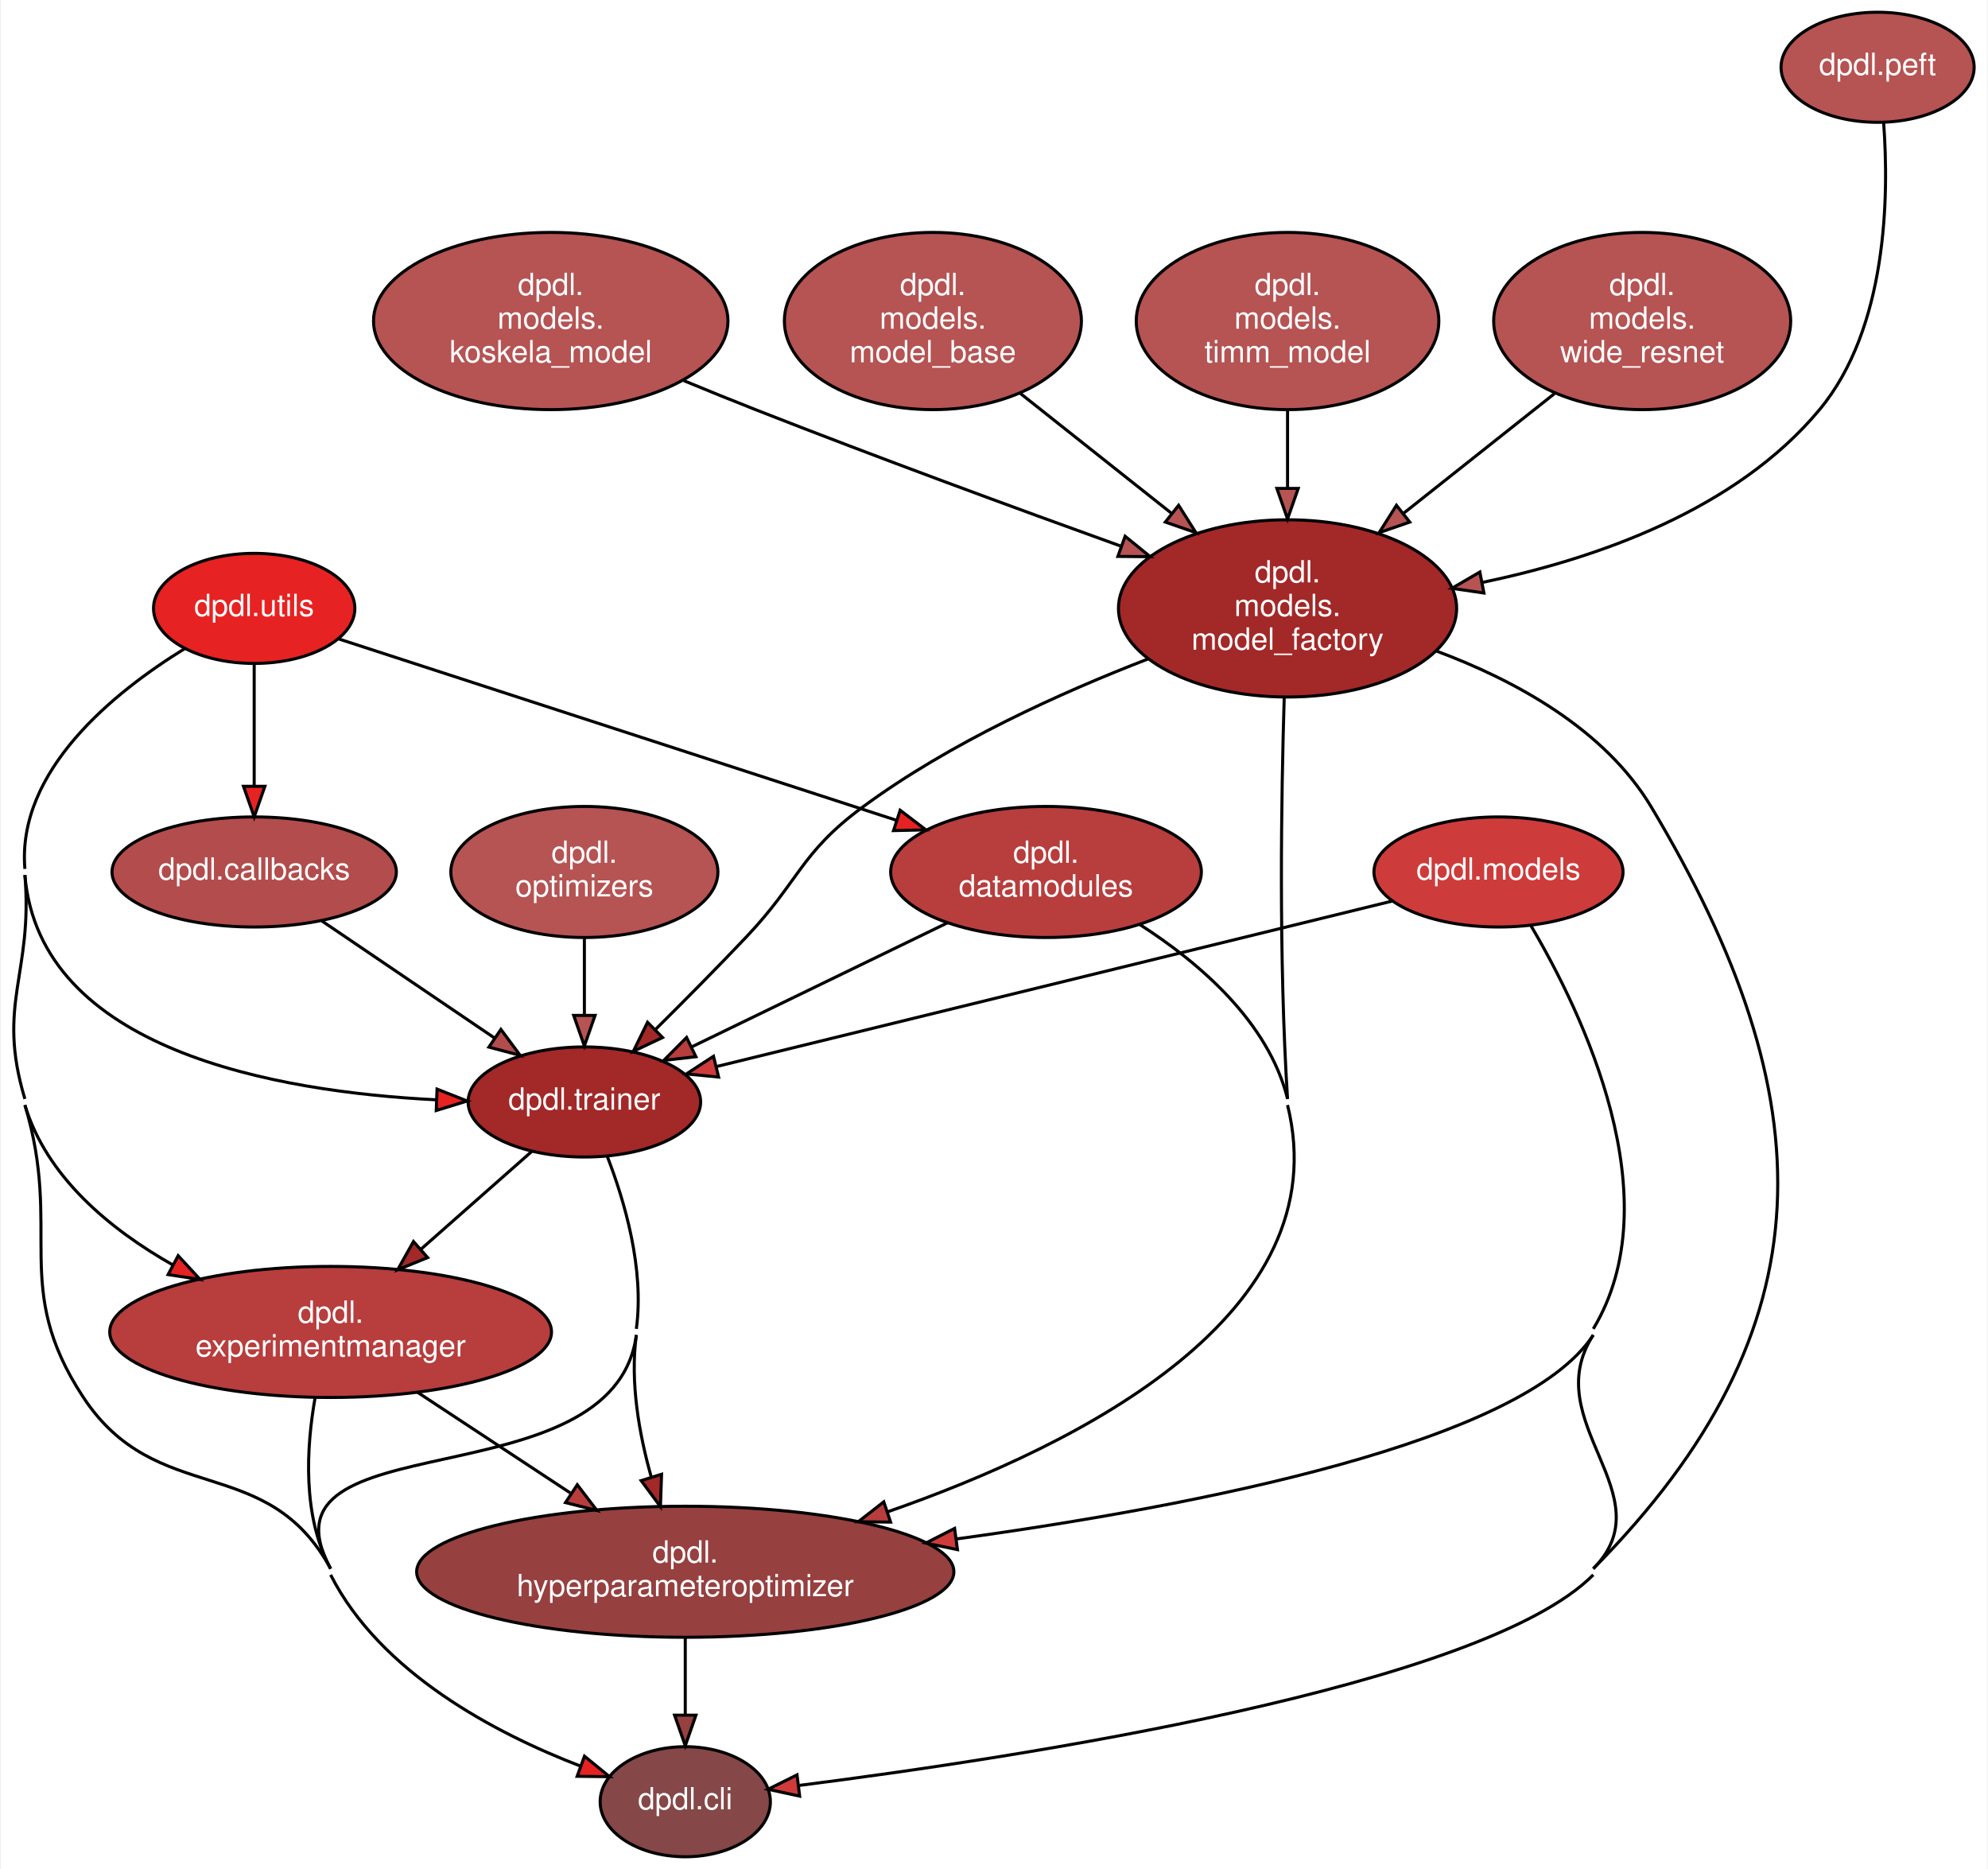
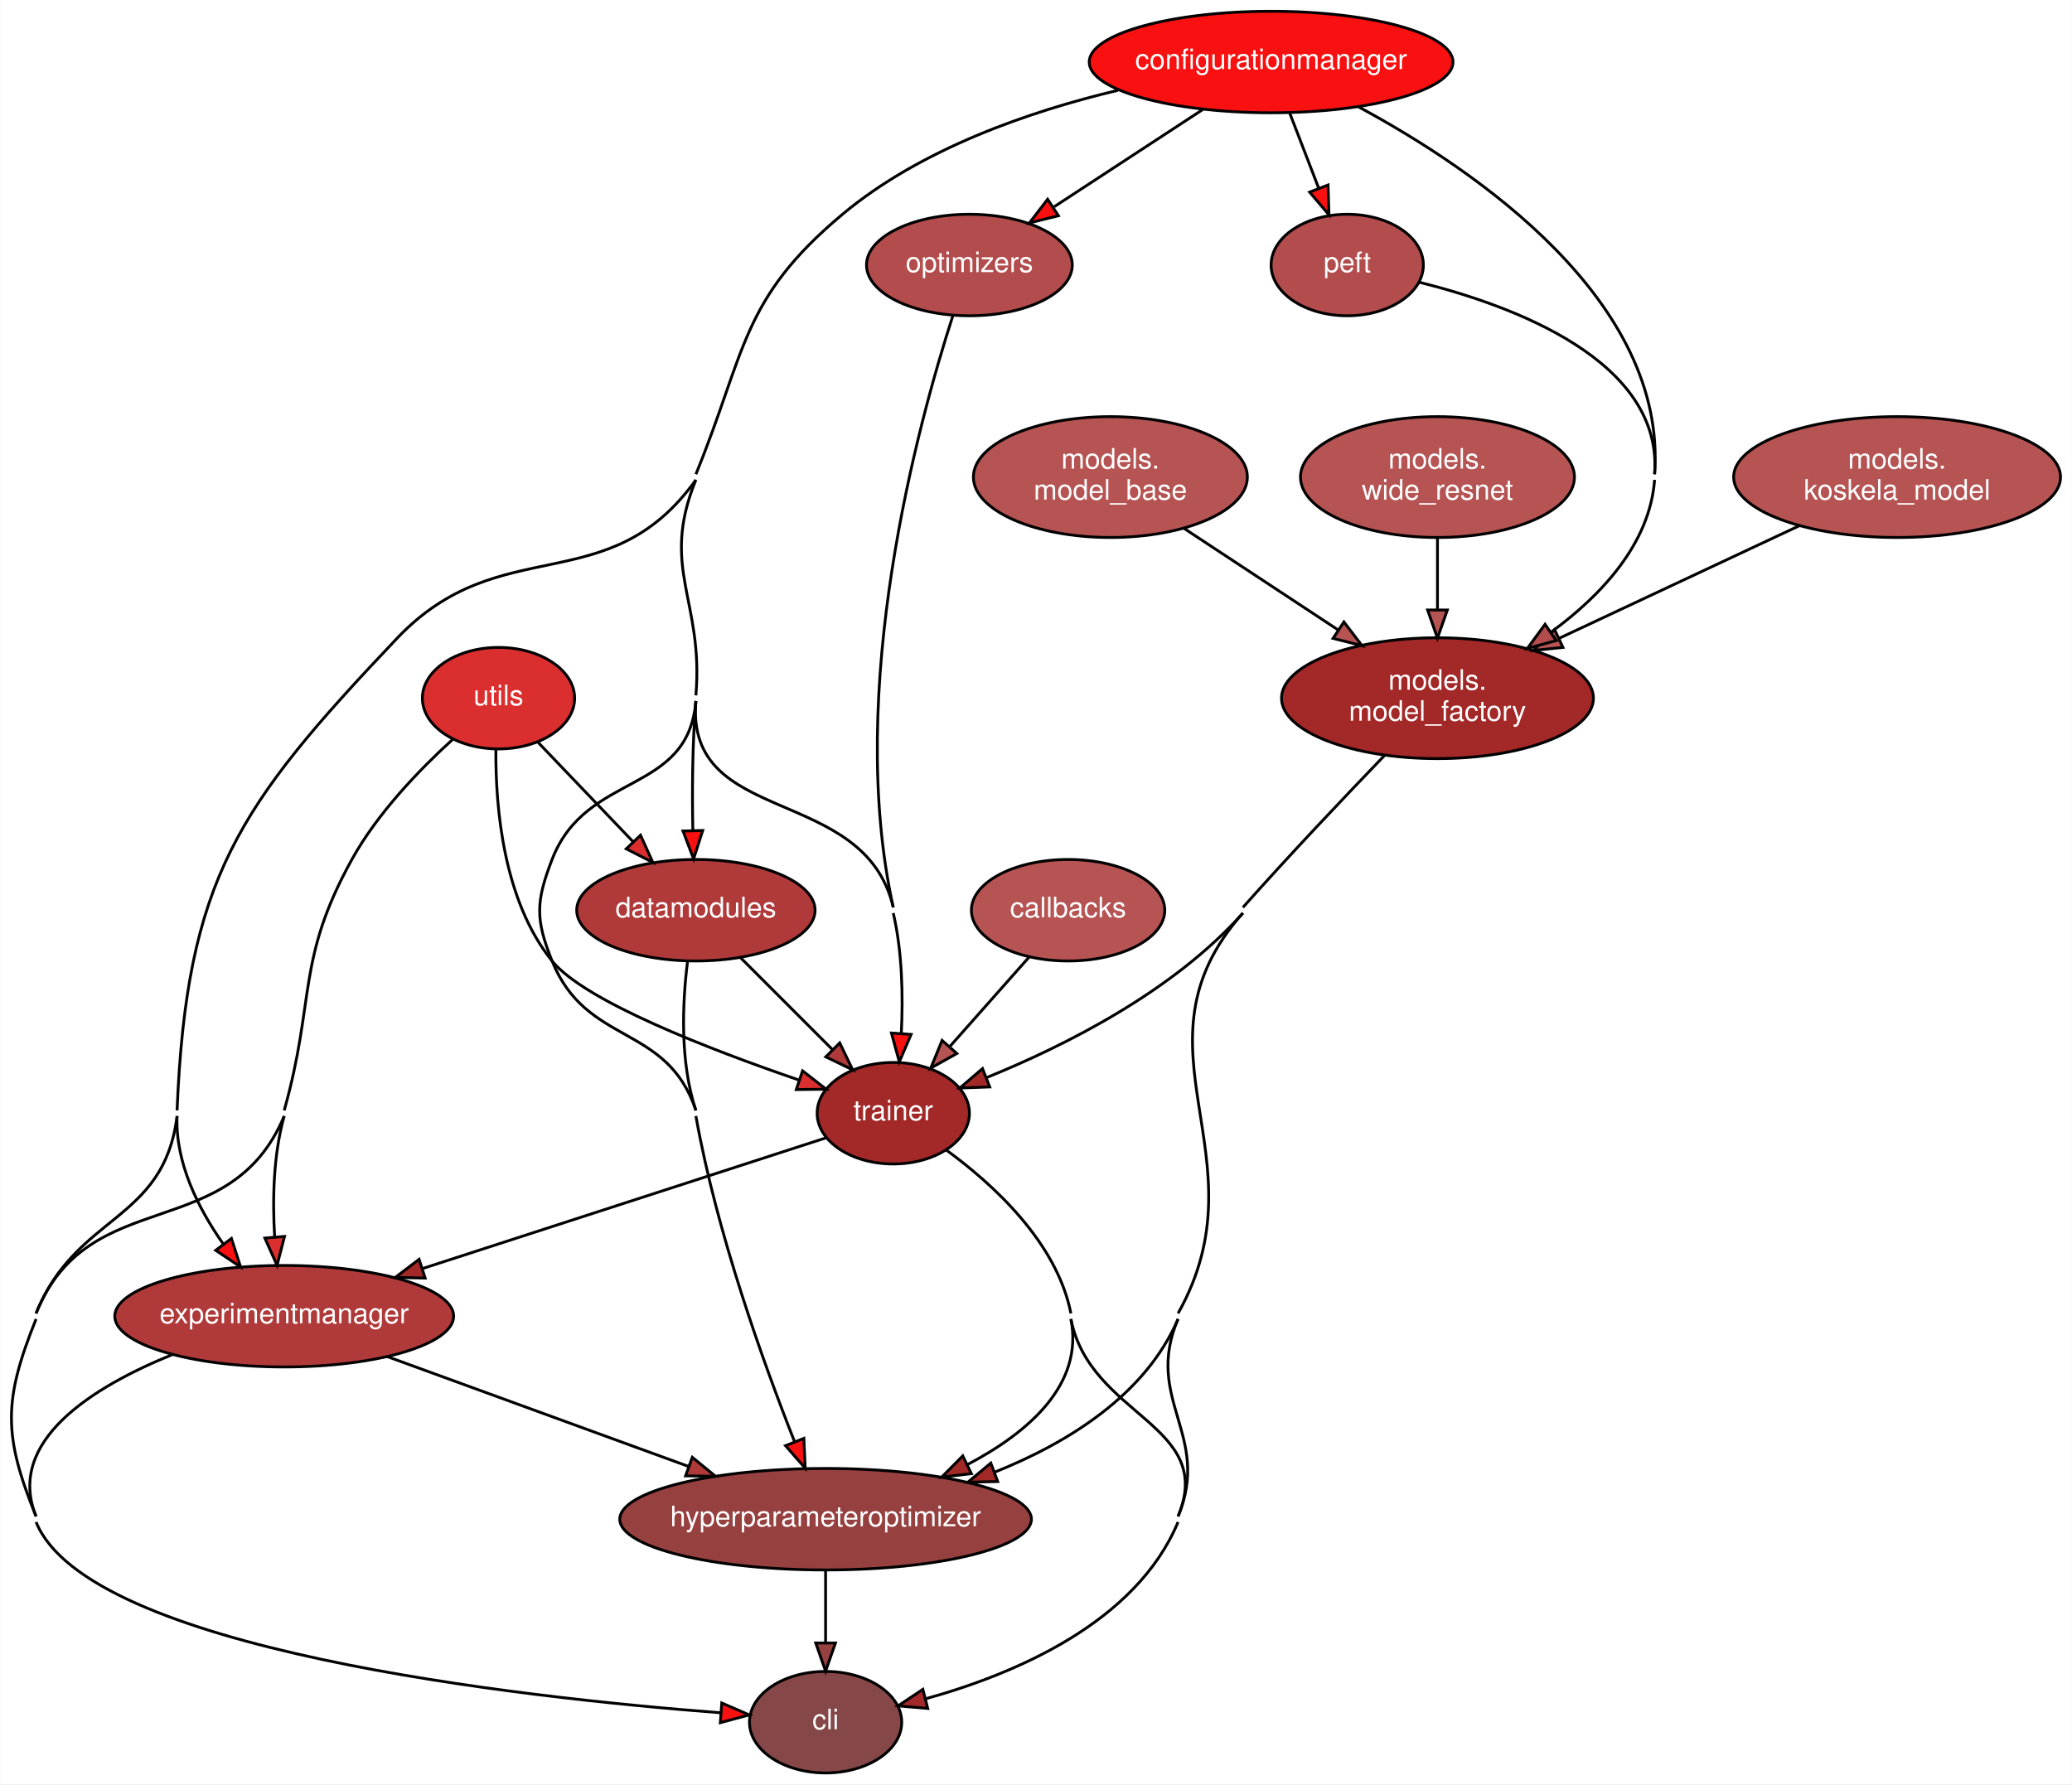
- <svg xmlns="http://www.w3.org/2000/svg" width="650pt" height="611pt" viewBox="0.00 0.00 649.61 611.24">
-   <g id="graph0" class="graph" transform="scale(1 1) rotate(0) translate(4 607.24)">
+ <svg xmlns="http://www.w3.org/2000/svg" width="735pt" height="633pt" viewBox="0.00 0.00 734.72 632.85">
+   <g id="graph0" class="graph" transform="scale(1 1) rotate(0) translate(4 628.85)">
    <style>.edge&gt;path:hover{stroke-width:8}</style>
-     <polygon fill="white" stroke="transparent" points="-4,4 -4,-607.24 645.61,-607.24 645.61,4 -4,4" />
+     <polygon fill="white" stroke="transparent" points="-4,4 -4,-628.85 730.72,-628.85 730.72,4 -4,4" />
    <g id="node1" class="node">
      <style>.edge&gt;path:hover{stroke-width:8}</style>
-       <ellipse fill="#b34c4c" stroke="black" cx="78.82" cy="-322.07" rx="46.51" ry="18" />
-       <text text-anchor="middle" x="78.82" y="-319.57" font-family="Helvetica,sans-Serif" font-size="10.00" fill="#ffffff">dpdl.callbacks</text>
+       <ellipse fill="#b65353" stroke="black" cx="374.74" cy="-306" rx="34.29" ry="18" />
+       <text text-anchor="middle" x="374.74" y="-303.5" font-family="Helvetica,sans-Serif" font-size="10.00" fill="#ffffff">callbacks</text>
+     </g>
+     <g id="node13" class="node">
+       <style>.edge&gt;path:hover{stroke-width:8}</style>
+       <ellipse fill="#a32828" stroke="black" cx="312.74" cy="-234" rx="27" ry="18" />
+       <text text-anchor="middle" x="312.74" y="-231.5" font-family="Helvetica,sans-Serif" font-size="10.00" fill="#ffffff">trainer</text>
+     </g>
+     <g id="edge1" class="edge">
+       <style>.edge&gt;path:hover{stroke-width:8}</style>
+       <path fill="none" stroke="black" d="M360.98,-289.46C352.68,-280.09 341.96,-267.99 332.73,-257.57" />
+       <polygon fill="#b65353" stroke="black" points="335.29,-255.18 326.04,-250.01 330.05,-259.82 335.29,-255.18" />
+     </g>
+     <g id="node2" class="node">
+       <style>.edge&gt;path:hover{stroke-width:8}</style>
+       <ellipse fill="#854747" stroke="black" cx="288.74" cy="-18" rx="27" ry="18" />
+       <text text-anchor="middle" x="288.74" y="-15.5" font-family="Helvetica,sans-Serif" font-size="10.00" fill="#ffffff">cli</text>
+     </g>
+     <g id="node3" class="node">
+       <style>.edge&gt;path:hover{stroke-width:8}</style>
+       <ellipse fill="#f91010" stroke="black" cx="446.74" cy="-606.85" rx="64.51" ry="18" />
+       <text text-anchor="middle" x="446.74" y="-604.35" font-family="Helvetica,sans-Serif" font-size="10.00" fill="#ffffff">configurationmanager</text>
+     </g>
+     <g id="edge2" class="edge">
+       <style>.edge&gt;path:hover{stroke-width:8}</style>
+       <path fill="none" stroke="black" d="M392.41,-596.82C361.07,-589.36 322.5,-576.07 294.74,-552.85 258.65,-522.67 260.55,-504.19 242.74,-460.64" />
+       <path fill="none" stroke="black" d="M242.74,-458.64C211.67,-415.3 173.46,-441.09 136.74,-402.43 80.21,-342.9 62.15,-317.02 58.74,-235" />
+       <path fill="none" stroke="black" d="M58.74,-233C54.01,-195.06 22.99,-198.48 8.74,-163" />
+       <path fill="none" stroke="black" d="M8.74,-161C-2.86,-132.13 -2.95,-119.83 8.74,-91" />
+       <path fill="none" stroke="black" d="M8.74,-89C27.09,-43.75 179.82,-26.82 251.66,-21.33" />
+       <polygon fill="#f91010" stroke="black" points="251.92,-24.81 261.64,-20.59 251.41,-17.83 251.92,-24.81" />
+     </g>
+     <g id="node4" class="node">
+       <style>.edge&gt;path:hover{stroke-width:8}</style>
+       <ellipse fill="#b03a3a" stroke="black" cx="242.74" cy="-306" rx="42.27" ry="18" />
+       <text text-anchor="middle" x="242.74" y="-303.5" font-family="Helvetica,sans-Serif" font-size="10.00" fill="#ffffff">datamodules</text>
+     </g>
+     <g id="edge3" class="edge">
+       <style>.edge&gt;path:hover{stroke-width:8}</style>
+       <path fill="none" stroke="black" d="M242.74,-380.21C241.48,-365.12 241.39,-348.22 241.66,-334.46" />
+       <polygon fill="#f91010" stroke="black" points="245.16,-334.28 241.93,-324.19 238.17,-334.1 245.16,-334.28" />
+     </g>
+     <g id="node5" class="node">
+       <style>.edge&gt;path:hover{stroke-width:8}</style>
+       <ellipse fill="#b03a3a" stroke="black" cx="96.74" cy="-162" rx="60.09" ry="18" />
+       <text text-anchor="middle" x="96.74" y="-159.5" font-family="Helvetica,sans-Serif" font-size="10.00" fill="#ffffff">experimentmanager</text>
+     </g>
+     <g id="edge4" class="edge">
+       <style>.edge&gt;path:hover{stroke-width:8}</style>
+       <path fill="none" stroke="black" d="M58.74,-233C58.06,-216.61 66.17,-200.38 75.07,-187.68" />
+       <polygon fill="#f91010" stroke="black" points="78.02,-189.58 81.26,-179.49 72.43,-185.36 78.02,-189.58" />
+     </g>
+     <g id="node6" class="node">
+       <style>.edge&gt;path:hover{stroke-width:8}</style>
+       <ellipse fill="#964040" stroke="black" cx="288.74" cy="-90" rx="72.99" ry="18" />
+       <text text-anchor="middle" x="288.74" y="-87.5" font-family="Helvetica,sans-Serif" font-size="10.00" fill="#ffffff">hyperparameteroptimizer</text>
+     </g>
+     <g id="edge5" class="edge">
+       <style>.edge&gt;path:hover{stroke-width:8}</style>
+       <path fill="none" stroke="black" d="M242.74,-458.64C229.89,-427.2 245.57,-416.06 242.74,-382.21" />
+       <path fill="none" stroke="black" d="M242.74,-380.21C239.93,-346.6 203.89,-355.47 191.74,-324 185.98,-309.07 185.76,-302.84 191.74,-288 203.96,-257.68 232.4,-266.01 242.74,-235" />
+       <path fill="none" stroke="black" d="M242.74,-233C250.11,-191.65 266.59,-145.73 277.69,-117.61" />
+       <polygon fill="#f91010" stroke="black" points="281.03,-118.68 281.51,-108.1 274.53,-116.07 281.03,-118.68" />
+     </g>
+     <g id="node9" class="node">
+       <style>.edge&gt;path:hover{stroke-width:8}</style>
+       <ellipse fill="#a32828" stroke="black" cx="505.74" cy="-381.21" rx="55.31" ry="21.43" />
+       <text text-anchor="middle" x="505.74" y="-384.21" font-family="Helvetica,sans-Serif" font-size="10.00" fill="#ffffff">models.</text>
+       <text text-anchor="middle" x="505.74" y="-373.21" font-family="Helvetica,sans-Serif" font-size="10.00" fill="#ffffff">model_factory</text>
+     </g>
+     <g id="edge6" class="edge">
+       <style>.edge&gt;path:hover{stroke-width:8}</style>
+       <path fill="none" stroke="black" d="M477.85,-590.89C519.4,-568.47 587.33,-522.12 582.74,-460.64" />
+     </g>
+     <g id="node11" class="node">
+       <style>.edge&gt;path:hover{stroke-width:8}</style>
+       <ellipse fill="#b34c4c" stroke="black" cx="339.74" cy="-534.85" rx="36.49" ry="18" />
+       <text text-anchor="middle" x="339.74" y="-532.35" font-family="Helvetica,sans-Serif" font-size="10.00" fill="#ffffff">optimizers</text>
+     </g>
+     <g id="edge7" class="edge">
+       <style>.edge&gt;path:hover{stroke-width:8}</style>
+       <path fill="none" stroke="black" d="M422.46,-589.97C406.85,-579.76 386.46,-566.42 369.83,-555.54" />
+       <polygon fill="#f91010" stroke="black" points="371.31,-552.33 361.03,-549.78 367.48,-558.18 371.31,-552.33" />
+     </g>
+     <g id="node12" class="node">
+       <style>.edge&gt;path:hover{stroke-width:8}</style>
+       <ellipse fill="#b34c4c" stroke="black" cx="473.74" cy="-534.85" rx="27" ry="18" />
+       <text text-anchor="middle" x="473.74" y="-532.35" font-family="Helvetica,sans-Serif" font-size="10.00" fill="#ffffff">peft</text>
+     </g>
+     <g id="edge8" class="edge">
+       <style>.edge&gt;path:hover{stroke-width:8}</style>
+       <path fill="none" stroke="black" d="M453.28,-588.91C456.36,-580.91 460.11,-571.18 463.56,-562.25" />
+       <polygon fill="#f91010" stroke="black" points="466.93,-563.23 467.26,-552.64 460.4,-560.71 466.93,-563.23" />
+     </g>
+     <g id="edge9" class="edge">
+       <style>.edge&gt;path:hover{stroke-width:8}</style>
+       <path fill="none" stroke="black" d="M242.74,-380.21C238.99,-335.35 302.54,-350.85 312.74,-307" />
+       <path fill="none" stroke="black" d="M312.74,-305C315.95,-291.22 316.24,-275.5 315.6,-262.45" />
+       <polygon fill="#f91010" stroke="black" points="319.07,-261.95 314.89,-252.22 312.09,-262.44 319.07,-261.95" />
+     </g>
+     <g id="edge10" class="edge">
+       <style>.edge&gt;path:hover{stroke-width:8}</style>
+       <path fill="none" stroke="black" d="M239.78,-287.83C237.97,-273.35 236.98,-252.29 242.74,-235" />
+     </g>
+     <g id="edge11" class="edge">
+       <style>.edge&gt;path:hover{stroke-width:8}</style>
+       <path fill="none" stroke="black" d="M258.62,-289.12C268.23,-279.51 280.61,-267.13 291.11,-256.63" />
+       <polygon fill="#b03a3a" stroke="black" points="293.75,-258.94 298.35,-249.39 288.8,-253.99 293.75,-258.94" />
+     </g>
+     <g id="edge12" class="edge">
+       <style>.edge&gt;path:hover{stroke-width:8}</style>
+       <path fill="none" stroke="black" d="M57.17,-148.43C28.99,-136.99 -2.12,-117.77 8.74,-91" />
+     </g>
+     <g id="edge13" class="edge">
+       <style>.edge&gt;path:hover{stroke-width:8}</style>
+       <path fill="none" stroke="black" d="M133.31,-147.67C163.61,-136.62 206.94,-120.82 240.15,-108.71" />
+       <polygon fill="#b03a3a" stroke="black" points="241.47,-111.96 249.67,-105.24 239.08,-105.38 241.47,-111.96" />
+     </g>
+     <g id="edge14" class="edge">
+       <style>.edge&gt;path:hover{stroke-width:8}</style>
+       <path fill="none" stroke="black" d="M288.74,-71.7C288.74,-63.98 288.74,-54.71 288.74,-46.11" />
+       <polygon fill="#964040" stroke="black" points="292.24,-46.1 288.74,-36.1 285.24,-46.1 292.24,-46.1" />
+     </g>
+     <g id="node7" class="node">
+       <style>.edge&gt;path:hover{stroke-width:8}</style>
+       <ellipse fill="#b65353" stroke="black" cx="668.74" cy="-459.64" rx="57.97" ry="21.43" />
+       <text text-anchor="middle" x="668.74" y="-462.64" font-family="Helvetica,sans-Serif" font-size="10.00" fill="#ffffff">models.</text>
+       <text text-anchor="middle" x="668.74" y="-451.64" font-family="Helvetica,sans-Serif" font-size="10.00" fill="#ffffff">koskela_model</text>
+     </g>
+     <g id="edge15" class="edge">
+       <style>.edge&gt;path:hover{stroke-width:8}</style>
+       <path fill="none" stroke="black" d="M634.17,-442.43C609.26,-430.75 575.47,-414.91 548.81,-402.41" />
+       <polygon fill="#b65353" stroke="black" points="550.24,-399.21 539.7,-398.14 547.27,-405.55 550.24,-399.21" />
+     </g>
+     <g id="node8" class="node">
+       <style>.edge&gt;path:hover{stroke-width:8}</style>
+       <ellipse fill="#b65353" stroke="black" cx="389.74" cy="-459.64" rx="48.58" ry="21.43" />
+       <text text-anchor="middle" x="389.74" y="-462.64" font-family="Helvetica,sans-Serif" font-size="10.00" fill="#ffffff">models.</text>
+       <text text-anchor="middle" x="389.74" y="-451.64" font-family="Helvetica,sans-Serif" font-size="10.00" fill="#ffffff">model_base</text>
+     </g>
+     <g id="edge16" class="edge">
+       <style>.edge&gt;path:hover{stroke-width:8}</style>
+       <path fill="none" stroke="black" d="M415.77,-441.49C431.96,-430.82 452.98,-416.97 470.63,-405.34" />
+       <polygon fill="#b65353" stroke="black" points="472.56,-408.26 478.99,-399.84 468.71,-402.42 472.56,-408.26" />
+     </g>
+     <g id="edge17" class="edge">
+       <style>.edge&gt;path:hover{stroke-width:8}</style>
+       <path fill="none" stroke="black" d="M413.74,-161C401.46,-132.42 425.71,-119.71 413.74,-91" />
+     </g>
+     <g id="edge18" class="edge">
+       <style>.edge&gt;path:hover{stroke-width:8}</style>
+       <path fill="none" stroke="black" d="M436.74,-305C394.27,-257.21 445.06,-218.73 413.74,-163" />
+       <path fill="none" stroke="black" d="M413.74,-161C402.19,-134.14 374.89,-117.18 348.74,-106.7" />
+       <polygon fill="#a32828" stroke="black" points="349.78,-103.36 339.19,-103.13 347.33,-109.91 349.78,-103.36" />
+     </g>
+     <g id="edge19" class="edge">
+       <style>.edge&gt;path:hover{stroke-width:8}</style>
+       <path fill="none" stroke="black" d="M486.98,-360.92C472.92,-346.32 453.33,-325.67 436.74,-307" />
+       <path fill="none" stroke="black" d="M436.74,-305C412.02,-277.19 373.5,-257.88 345.96,-246.69" />
+       <polygon fill="#a32828" stroke="black" points="346.94,-243.32 336.35,-242.94 344.39,-249.84 346.94,-243.32" />
+     </g>
+     <g id="node10" class="node">
+       <style>.edge&gt;path:hover{stroke-width:8}</style>
+       <ellipse fill="#b65353" stroke="black" cx="505.74" cy="-459.64" rx="48.58" ry="21.43" />
+       <text text-anchor="middle" x="505.74" y="-462.64" font-family="Helvetica,sans-Serif" font-size="10.00" fill="#ffffff">models.</text>
+       <text text-anchor="middle" x="505.74" y="-451.64" font-family="Helvetica,sans-Serif" font-size="10.00" fill="#ffffff">wide_resnet</text>
+     </g>
+     <g id="edge20" class="edge">
+       <style>.edge&gt;path:hover{stroke-width:8}</style>
+       <path fill="none" stroke="black" d="M505.74,-438.16C505.74,-430.3 505.74,-421.16 505.74,-412.57" />
+       <polygon fill="#b65353" stroke="black" points="509.24,-412.49 505.74,-402.49 502.24,-412.49 509.24,-412.49" />
+     </g>
+     <g id="edge21" class="edge">
+       <style>.edge&gt;path:hover{stroke-width:8}</style>
+       <path fill="none" stroke="black" d="M333.88,-516.87C321.59,-478.87 295.64,-384.26 312.74,-307" />
+     </g>
+     <g id="edge22" class="edge">
+       <style>.edge&gt;path:hover{stroke-width:8}</style>
+       <path fill="none" stroke="black" d="M499.33,-528.73C532.49,-520.47 585.75,-500.88 582.74,-460.64" />
+       <path fill="none" stroke="black" d="M582.74,-458.64C581.05,-436.04 563.94,-417.8 546.28,-404.82" />
+       <polygon fill="#b34c4c" stroke="black" points="547.85,-401.65 537.63,-398.87 543.89,-407.42 547.85,-401.65" />
+     </g>
+     <g id="edge23" class="edge">
+       <style>.edge&gt;path:hover{stroke-width:8}</style>
+       <path fill="none" stroke="black" d="M375.74,-161C382.61,-126.27 427.37,-123.67 413.74,-91" />
+       <path fill="none" stroke="black" d="M413.74,-89C398.8,-53.16 355.6,-35 324.16,-26.29" />
+       <polygon fill="#a32828" stroke="black" points="324.97,-22.88 314.42,-23.78 323.23,-29.66 324.97,-22.88" />
+     </g>
+     <g id="edge24" class="edge">
+       <style>.edge&gt;path:hover{stroke-width:8}</style>
+       <path fill="none" stroke="black" d="M288.8,-225.24C254.49,-214.12 190.55,-193.4 145.91,-178.94" />
+       <polygon fill="#a32828" stroke="black" points="146.73,-175.52 136.14,-175.77 144.57,-182.18 146.73,-175.52" />
+     </g>
+     <g id="edge25" class="edge">
+       <style>.edge&gt;path:hover{stroke-width:8}</style>
+       <path fill="none" stroke="black" d="M331.48,-220.99C348.19,-208.8 370.76,-188.18 375.74,-163" />
+       <path fill="none" stroke="black" d="M375.74,-161C380.34,-137.77 360.74,-120.77 338.98,-109.34" />
+       <polygon fill="#a32828" stroke="black" points="340.45,-106.16 329.93,-104.94 337.39,-112.46 340.45,-106.16" />
    </g>
    <g id="node14" class="node">
      <style>.edge&gt;path:hover{stroke-width:8}</style>
-       <ellipse fill="#a32828" stroke="black" cx="186.82" cy="-246.85" rx="38.03" ry="18" />
-       <text text-anchor="middle" x="186.82" y="-244.35" font-family="Helvetica,sans-Serif" font-size="10.00" fill="#ffffff">dpdl.trainer</text>
-     </g>
-     <g id="edge1" class="edge">
-       <style>.edge&gt;path:hover{stroke-width:8}</style>
-       <path fill="none" stroke="black" d="M100.93,-306.07C117.27,-295 139.67,-279.82 157.49,-267.73" />
-       <polygon fill="#b34c4c" stroke="black" points="159.52,-270.59 165.83,-262.08 155.59,-264.79 159.52,-270.59" />
-     </g>
-     <g id="node2" class="node">
-       <style>.edge&gt;path:hover{stroke-width:8}</style>
-       <ellipse fill="#854747" stroke="black" cx="219.82" cy="-18" rx="27.84" ry="18" />
-       <text text-anchor="middle" x="219.82" y="-15.5" font-family="Helvetica,sans-Serif" font-size="10.00" fill="#ffffff">dpdl.cli</text>
-     </g>
-     <g id="node3" class="node">
-       <style>.edge&gt;path:hover{stroke-width:8}</style>
-       <ellipse fill="#b83d3d" stroke="black" cx="337.82" cy="-322.07" rx="50.82" ry="21.43" />
-       <text text-anchor="middle" x="337.82" y="-325.07" font-family="Helvetica,sans-Serif" font-size="10.00" fill="#ffffff">dpdl.</text>
-       <text text-anchor="middle" x="337.82" y="-314.07" font-family="Helvetica,sans-Serif" font-size="10.00" fill="#ffffff">datamodules</text>
-     </g>
-     <g id="node5" class="node">
-       <style>.edge&gt;path:hover{stroke-width:8}</style>
-       <ellipse fill="#964040" stroke="black" cx="219.82" cy="-93.21" rx="87.86" ry="21.43" />
-       <text text-anchor="middle" x="219.82" y="-96.21" font-family="Helvetica,sans-Serif" font-size="10.00" fill="#ffffff">dpdl.</text>
-       <text text-anchor="middle" x="219.82" y="-85.21" font-family="Helvetica,sans-Serif" font-size="10.00" fill="#ffffff">hyperparameteroptimizer</text>
-     </g>
-     <g id="edge2" class="edge">
-       <style>.edge&gt;path:hover{stroke-width:8}</style>
-       <path fill="none" stroke="black" d="M368.34,-304.98C387.84,-292.5 410.59,-273.09 416.82,-247.85" />
-       <path fill="none" stroke="black" d="M416.82,-245.85C433.63,-177.69 349.55,-134.93 286,-112.81" />
-       <polygon fill="#b83d3d" stroke="black" points="286.99,-109.45 276.39,-109.56 284.75,-116.08 286.99,-109.45" />
-     </g>
-     <g id="edge3" class="edge">
-       <style>.edge&gt;path:hover{stroke-width:8}</style>
-       <path fill="none" stroke="black" d="M305.79,-305.54C281.23,-293.63 247.35,-277.2 222.03,-264.92" />
-       <polygon fill="#b83d3d" stroke="black" points="223.3,-261.65 212.78,-260.44 220.25,-267.95 223.3,-261.65" />
-     </g>
-     <g id="node4" class="node">
-       <style>.edge&gt;path:hover{stroke-width:8}</style>
-       <ellipse fill="#b83d3d" stroke="black" cx="103.82" cy="-171.64" rx="72.25" ry="21.43" />
-       <text text-anchor="middle" x="103.82" y="-174.64" font-family="Helvetica,sans-Serif" font-size="10.00" fill="#ffffff">dpdl.</text>
-       <text text-anchor="middle" x="103.82" y="-163.64" font-family="Helvetica,sans-Serif" font-size="10.00" fill="#ffffff">experimentmanager</text>
-     </g>
-     <g id="edge4" class="edge">
-       <style>.edge&gt;path:hover{stroke-width:8}</style>
-       <path fill="none" stroke="black" d="M98.75,-150.19C95.89,-134.01 94.5,-111.35 103.82,-94.21" />
-     </g>
-     <g id="edge5" class="edge">
-       <style>.edge&gt;path:hover{stroke-width:8}</style>
-       <path fill="none" stroke="black" d="M132.19,-151.94C147.25,-142.03 165.94,-129.71 182.19,-119" />
-       <polygon fill="#b83d3d" stroke="black" points="184.5,-121.67 190.93,-113.25 180.65,-115.83 184.5,-121.67" />
-     </g>
-     <g id="edge6" class="edge">
-       <style>.edge&gt;path:hover{stroke-width:8}</style>
-       <path fill="none" stroke="black" d="M219.82,-71.82C219.82,-63.97 219.82,-54.86 219.82,-46.45" />
-       <polygon fill="#964040" stroke="black" points="223.32,-46.31 219.82,-36.31 216.32,-46.31 223.32,-46.31" />
-     </g>
-     <g id="node6" class="node">
-       <style>.edge&gt;path:hover{stroke-width:8}</style>
-       <ellipse fill="#ce3b3b" stroke="black" cx="485.82" cy="-322.07" rx="40.74" ry="18" />
-       <text text-anchor="middle" x="485.82" y="-319.57" font-family="Helvetica,sans-Serif" font-size="10.00" fill="#ffffff">dpdl.models</text>
-     </g>
-     <g id="edge7" class="edge">
-       <style>.edge&gt;path:hover{stroke-width:8}</style>
-       <path fill="none" stroke="black" d="M516.82,-170.64C498.33,-142.15 540.71,-118.36 516.82,-94.21" />
-       <path fill="none" stroke="black" d="M516.82,-92.21C480.57,-55.59 328.64,-32.42 257.22,-23.35" />
-       <polygon fill="#ce3b3b" stroke="black" points="257.24,-19.83 246.89,-22.07 256.38,-26.78 257.24,-19.83" />
-     </g>
-     <g id="edge8" class="edge">
-       <style>.edge&gt;path:hover{stroke-width:8}</style>
-       <path fill="none" stroke="black" d="M496.35,-304.64C513.36,-275.84 542.5,-215.25 516.82,-172.64" />
-       <path fill="none" stroke="black" d="M516.82,-170.64C494.06,-135.57 387.47,-114.77 308.46,-103.93" />
-       <polygon fill="#ce3b3b" stroke="black" points="308.85,-100.45 298.48,-102.59 307.92,-107.39 308.85,-100.45" />
-     </g>
-     <g id="edge9" class="edge">
-       <style>.edge&gt;path:hover{stroke-width:8}</style>
-       <path fill="none" stroke="black" d="M451.23,-312.6C396.44,-299.18 289.82,-273.07 230.06,-258.44" />
-       <polygon fill="#ce3b3b" stroke="black" points="230.73,-255 220.18,-256.02 229.06,-261.8 230.73,-255" />
-     </g>
-     <g id="node7" class="node">
-       <style>.edge&gt;path:hover{stroke-width:8}</style>
-       <ellipse fill="#b65353" stroke="black" cx="175.82" cy="-502.25" rx="57.97" ry="28.98" />
-       <text text-anchor="middle" x="175.82" y="-510.75" font-family="Helvetica,sans-Serif" font-size="10.00" fill="#ffffff">dpdl.</text>
-       <text text-anchor="middle" x="175.82" y="-499.75" font-family="Helvetica,sans-Serif" font-size="10.00" fill="#ffffff">models.</text>
-       <text text-anchor="middle" x="175.82" y="-488.75" font-family="Helvetica,sans-Serif" font-size="10.00" fill="#ffffff">koskela_model</text>
-     </g>
-     <g id="node9" class="node">
-       <style>.edge&gt;path:hover{stroke-width:8}</style>
-       <ellipse fill="#a32828" stroke="black" cx="416.82" cy="-408.27" rx="55.31" ry="28.98" />
-       <text text-anchor="middle" x="416.82" y="-416.77" font-family="Helvetica,sans-Serif" font-size="10.00" fill="#ffffff">dpdl.</text>
-       <text text-anchor="middle" x="416.82" y="-405.77" font-family="Helvetica,sans-Serif" font-size="10.00" fill="#ffffff">models.</text>
-       <text text-anchor="middle" x="416.82" y="-394.77" font-family="Helvetica,sans-Serif" font-size="10.00" fill="#ffffff">model_factory</text>
-     </g>
-     <g id="edge10" class="edge">
-       <style>.edge&gt;path:hover{stroke-width:8}</style>
-       <path fill="none" stroke="black" d="M219.32,-482.76C227.12,-479.53 235.19,-476.26 242.82,-473.26 282.49,-457.69 327.68,-441.1 362.06,-428.72" />
-       <polygon fill="#b65353" stroke="black" points="363.69,-431.86 371.91,-425.18 361.32,-425.27 363.69,-431.86" />
-     </g>
-     <g id="node8" class="node">
-       <style>.edge&gt;path:hover{stroke-width:8}</style>
-       <ellipse fill="#b65353" stroke="black" cx="300.82" cy="-502.25" rx="48.58" ry="28.98" />
-       <text text-anchor="middle" x="300.82" y="-510.75" font-family="Helvetica,sans-Serif" font-size="10.00" fill="#ffffff">dpdl.</text>
-       <text text-anchor="middle" x="300.82" y="-499.75" font-family="Helvetica,sans-Serif" font-size="10.00" fill="#ffffff">models.</text>
-       <text text-anchor="middle" x="300.82" y="-488.75" font-family="Helvetica,sans-Serif" font-size="10.00" fill="#ffffff">model_base</text>
-     </g>
-     <g id="edge11" class="edge">
-       <style>.edge&gt;path:hover{stroke-width:8}</style>
-       <path fill="none" stroke="black" d="M329.49,-478.52C344.35,-466.74 362.68,-452.2 378.71,-439.49" />
-       <polygon fill="#b65353" stroke="black" points="381.19,-441.99 386.86,-433.03 376.84,-436.5 381.19,-441.99" />
-     </g>
-     <g id="edge12" class="edge">
-       <style>.edge&gt;path:hover{stroke-width:8}</style>
-       <path fill="none" stroke="black" d="M465.37,-394.38C491.13,-384.8 520.53,-368.85 535.82,-343.28 592.77,-247.98 594.91,-173.12 516.82,-94.21" />
-     </g>
-     <g id="edge13" class="edge">
-       <style>.edge&gt;path:hover{stroke-width:8}</style>
-       <path fill="none" stroke="black" d="M415.73,-379.02C414.76,-347.12 413.9,-293.7 416.82,-247.85" />
-     </g>
-     <g id="edge14" class="edge">
-       <style>.edge&gt;path:hover{stroke-width:8}</style>
-       <path fill="none" stroke="black" d="M371.39,-391.81C342.93,-380.84 306.35,-364.34 277.82,-343.28 257.45,-328.25 257.22,-319.24 239.82,-300.85 230.22,-290.71 219.35,-279.76 209.97,-270.46" />
-       <polygon fill="#a32828" stroke="black" points="212.39,-267.93 202.82,-263.4 207.48,-272.91 212.39,-267.93" />
-     </g>
-     <g id="node10" class="node">
-       <style>.edge&gt;path:hover{stroke-width:8}</style>
-       <ellipse fill="#b65353" stroke="black" cx="416.82" cy="-502.25" rx="49.49" ry="28.98" />
-       <text text-anchor="middle" x="416.82" y="-510.75" font-family="Helvetica,sans-Serif" font-size="10.00" fill="#ffffff">dpdl.</text>
-       <text text-anchor="middle" x="416.82" y="-499.75" font-family="Helvetica,sans-Serif" font-size="10.00" fill="#ffffff">models.</text>
-       <text text-anchor="middle" x="416.82" y="-488.75" font-family="Helvetica,sans-Serif" font-size="10.00" fill="#ffffff">timm_model</text>
-     </g>
-     <g id="edge15" class="edge">
-       <style>.edge&gt;path:hover{stroke-width:8}</style>
-       <path fill="none" stroke="black" d="M416.82,-473.16C416.82,-465.12 416.82,-456.22 416.82,-447.67" />
-       <polygon fill="#b65353" stroke="black" points="420.32,-447.51 416.82,-437.51 413.32,-447.51 420.32,-447.51" />
-     </g>
-     <g id="node11" class="node">
-       <style>.edge&gt;path:hover{stroke-width:8}</style>
-       <ellipse fill="#b65353" stroke="black" cx="532.82" cy="-502.25" rx="48.58" ry="28.98" />
-       <text text-anchor="middle" x="532.82" y="-510.75" font-family="Helvetica,sans-Serif" font-size="10.00" fill="#ffffff">dpdl.</text>
-       <text text-anchor="middle" x="532.82" y="-499.75" font-family="Helvetica,sans-Serif" font-size="10.00" fill="#ffffff">models.</text>
-       <text text-anchor="middle" x="532.82" y="-488.75" font-family="Helvetica,sans-Serif" font-size="10.00" fill="#ffffff">wide_resnet</text>
-     </g>
-     <g id="edge16" class="edge">
-       <style>.edge&gt;path:hover{stroke-width:8}</style>
-       <path fill="none" stroke="black" d="M504.14,-478.52C489.29,-466.74 470.95,-452.2 454.92,-439.49" />
-       <polygon fill="#b65353" stroke="black" points="456.79,-436.5 446.78,-433.03 452.44,-441.99 456.79,-436.5" />
-     </g>
-     <g id="node12" class="node">
-       <style>.edge&gt;path:hover{stroke-width:8}</style>
-       <ellipse fill="#b65353" stroke="black" cx="186.82" cy="-322.07" rx="43.68" ry="21.43" />
-       <text text-anchor="middle" x="186.82" y="-325.07" font-family="Helvetica,sans-Serif" font-size="10.00" fill="#ffffff">dpdl.</text>
-       <text text-anchor="middle" x="186.82" y="-314.07" font-family="Helvetica,sans-Serif" font-size="10.00" fill="#ffffff">optimizers</text>
-     </g>
-     <g id="edge17" class="edge">
-       <style>.edge&gt;path:hover{stroke-width:8}</style>
-       <path fill="none" stroke="black" d="M186.82,-300.67C186.82,-292.82 186.82,-283.72 186.82,-275.3" />
-       <polygon fill="#b65353" stroke="black" points="190.32,-275.16 186.82,-265.16 183.32,-275.16 190.32,-275.16" />
-     </g>
-     <g id="node13" class="node">
-       <style>.edge&gt;path:hover{stroke-width:8}</style>
-       <ellipse fill="#b65353" stroke="black" cx="609.82" cy="-585.24" rx="31.58" ry="18" />
-       <text text-anchor="middle" x="609.82" y="-582.74" font-family="Helvetica,sans-Serif" font-size="10.00" fill="#ffffff">dpdl.peft</text>
-     </g>
-     <g id="edge18" class="edge">
-       <style>.edge&gt;path:hover{stroke-width:8}</style>
-       <path fill="none" stroke="black" d="M611.8,-567.06C613.56,-543.22 613.07,-500.01 590.82,-473.26 563.61,-440.56 518.1,-424.56 480.45,-416.75" />
-       <polygon fill="#b65353" stroke="black" points="481.05,-413.3 470.57,-414.84 479.72,-420.17 481.05,-413.3" />
-     </g>
-     <g id="edge19" class="edge">
-       <style>.edge&gt;path:hover{stroke-width:8}</style>
-       <path fill="none" stroke="black" d="M194.27,-229.15C199.99,-214.42 206.48,-192.29 203.82,-172.64" />
-       <path fill="none" stroke="black" d="M203.82,-170.64C196.31,-115.21 77.11,-143.36 103.82,-94.21" />
-     </g>
-     <g id="edge20" class="edge">
-       <style>.edge&gt;path:hover{stroke-width:8}</style>
-       <path fill="none" stroke="black" d="M169.62,-230.68C159.18,-221.48 145.57,-209.47 133.45,-198.77" />
-       <polygon fill="#a32828" stroke="black" points="135.55,-195.96 125.74,-191.97 130.92,-201.21 135.55,-195.96" />
-     </g>
-     <g id="edge21" class="edge">
-       <style>.edge&gt;path:hover{stroke-width:8}</style>
-       <path fill="none" stroke="black" d="M203.82,-170.64C201.72,-155.18 204.74,-138.18 208.71,-124.14" />
-       <polygon fill="#a32828" stroke="black" points="212.07,-125.1 211.7,-114.51 205.39,-123.02 212.07,-125.1" />
-     </g>
-     <g id="node15" class="node">
-       <style>.edge&gt;path:hover{stroke-width:8}</style>
-       <ellipse fill="#e72222" stroke="black" cx="78.82" cy="-408.27" rx="32.93" ry="18" />
-       <text text-anchor="middle" x="78.82" y="-405.77" font-family="Helvetica,sans-Serif" font-size="10.00" fill="#ffffff">dpdl.utils</text>
-     </g>
-     <g id="edge22" class="edge">
-       <style>.edge&gt;path:hover{stroke-width:8}</style>
-       <path fill="none" stroke="black" d="M78.82,-390.23C78.82,-378.82 78.82,-363.54 78.82,-350.44" />
-       <polygon fill="#e72222" stroke="black" points="82.32,-350.08 78.82,-340.08 75.32,-350.08 82.32,-350.08" />
-     </g>
-     <g id="edge23" class="edge">
-       <style>.edge&gt;path:hover{stroke-width:8}</style>
-       <path fill="none" stroke="black" d="M56.1,-395.12C33.06,-380.93 1.13,-355.26 3.82,-323.07" />
-       <path fill="none" stroke="black" d="M3.82,-321.07C6.53,-288.64 -5.59,-279 3.82,-247.85" />
-       <path fill="none" stroke="black" d="M3.82,-245.85C16.32,-204.46 -0.89,-186.59 22.82,-150.43 46.84,-113.78 82.89,-132.72 103.82,-94.21" />
-       <path fill="none" stroke="black" d="M103.82,-92.21C120.13,-60.12 157.63,-40.4 185.6,-29.63" />
-       <polygon fill="#e72222" stroke="black" points="186.85,-32.9 195.05,-26.19 184.46,-26.32 186.85,-32.9" />
-     </g>
-     <g id="edge24" class="edge">
-       <style>.edge&gt;path:hover{stroke-width:8}</style>
-       <path fill="none" stroke="black" d="M106.54,-398.26C150.02,-384.12 234.89,-356.53 288.84,-338.99" />
-       <polygon fill="#e72222" stroke="black" points="290.11,-342.26 298.53,-335.84 287.94,-335.6 290.11,-342.26" />
-     </g>
-     <g id="edge25" class="edge">
-       <style>.edge&gt;path:hover{stroke-width:8}</style>
-       <path fill="none" stroke="black" d="M3.82,-245.85C10.92,-222.33 31.58,-205.23 52.3,-193.5" />
-       <polygon fill="#e72222" stroke="black" points="53.95,-196.58 61.14,-188.79 50.66,-190.4 53.95,-196.58" />
+       <ellipse fill="#db2f2f" stroke="black" cx="172.74" cy="-381.21" rx="27" ry="18" />
+       <text text-anchor="middle" x="172.74" y="-378.71" font-family="Helvetica,sans-Serif" font-size="10.00" fill="#ffffff">utils</text>
    </g>
    <g id="edge26" class="edge">
      <style>.edge&gt;path:hover{stroke-width:8}</style>
-       <path fill="none" stroke="black" d="M3.82,-321.07C8.6,-263.84 85.75,-250.18 138.33,-247.56" />
-       <polygon fill="#e72222" stroke="black" points="138.63,-251.05 148.49,-247.17 138.37,-244.06 138.63,-251.05" />
+       <path fill="none" stroke="black" d="M156.42,-366.53C144.87,-356.01 129.87,-340.52 120.74,-324 100.92,-288.14 107.84,-274.44 96.74,-235" />
+       <path fill="none" stroke="black" d="M96.74,-233C77.43,-186.91 27.37,-209.37 8.74,-163" />
+     </g>
+     <g id="edge27" class="edge">
+       <style>.edge&gt;path:hover{stroke-width:8}</style>
+       <path fill="none" stroke="black" d="M186.57,-365.75C196.24,-355.63 209.38,-341.9 220.51,-330.25" />
+       <polygon fill="#db2f2f" stroke="black" points="223.1,-332.61 227.48,-322.96 218.04,-327.77 223.1,-332.61" />
+     </g>
+     <g id="edge28" class="edge">
+       <style>.edge&gt;path:hover{stroke-width:8}</style>
+       <path fill="none" stroke="black" d="M96.74,-233C92.88,-219.29 92.56,-203.46 93.34,-190.33" />
+       <polygon fill="#db2f2f" stroke="black" points="96.85,-190.3 94.2,-180.04 89.88,-189.71 96.85,-190.3" />
+     </g>
+     <g id="edge29" class="edge">
+       <style>.edge&gt;path:hover{stroke-width:8}</style>
+       <path fill="none" stroke="black" d="M171.81,-362.94C171.65,-342.78 174.36,-309.47 191.74,-288 203.26,-273.77 247.51,-256.66 279.16,-245.81" />
+       <polygon fill="#db2f2f" stroke="black" points="280.57,-249.03 288.93,-242.52 278.34,-242.39 280.57,-249.03" />
    </g>
  </g>
</svg>
